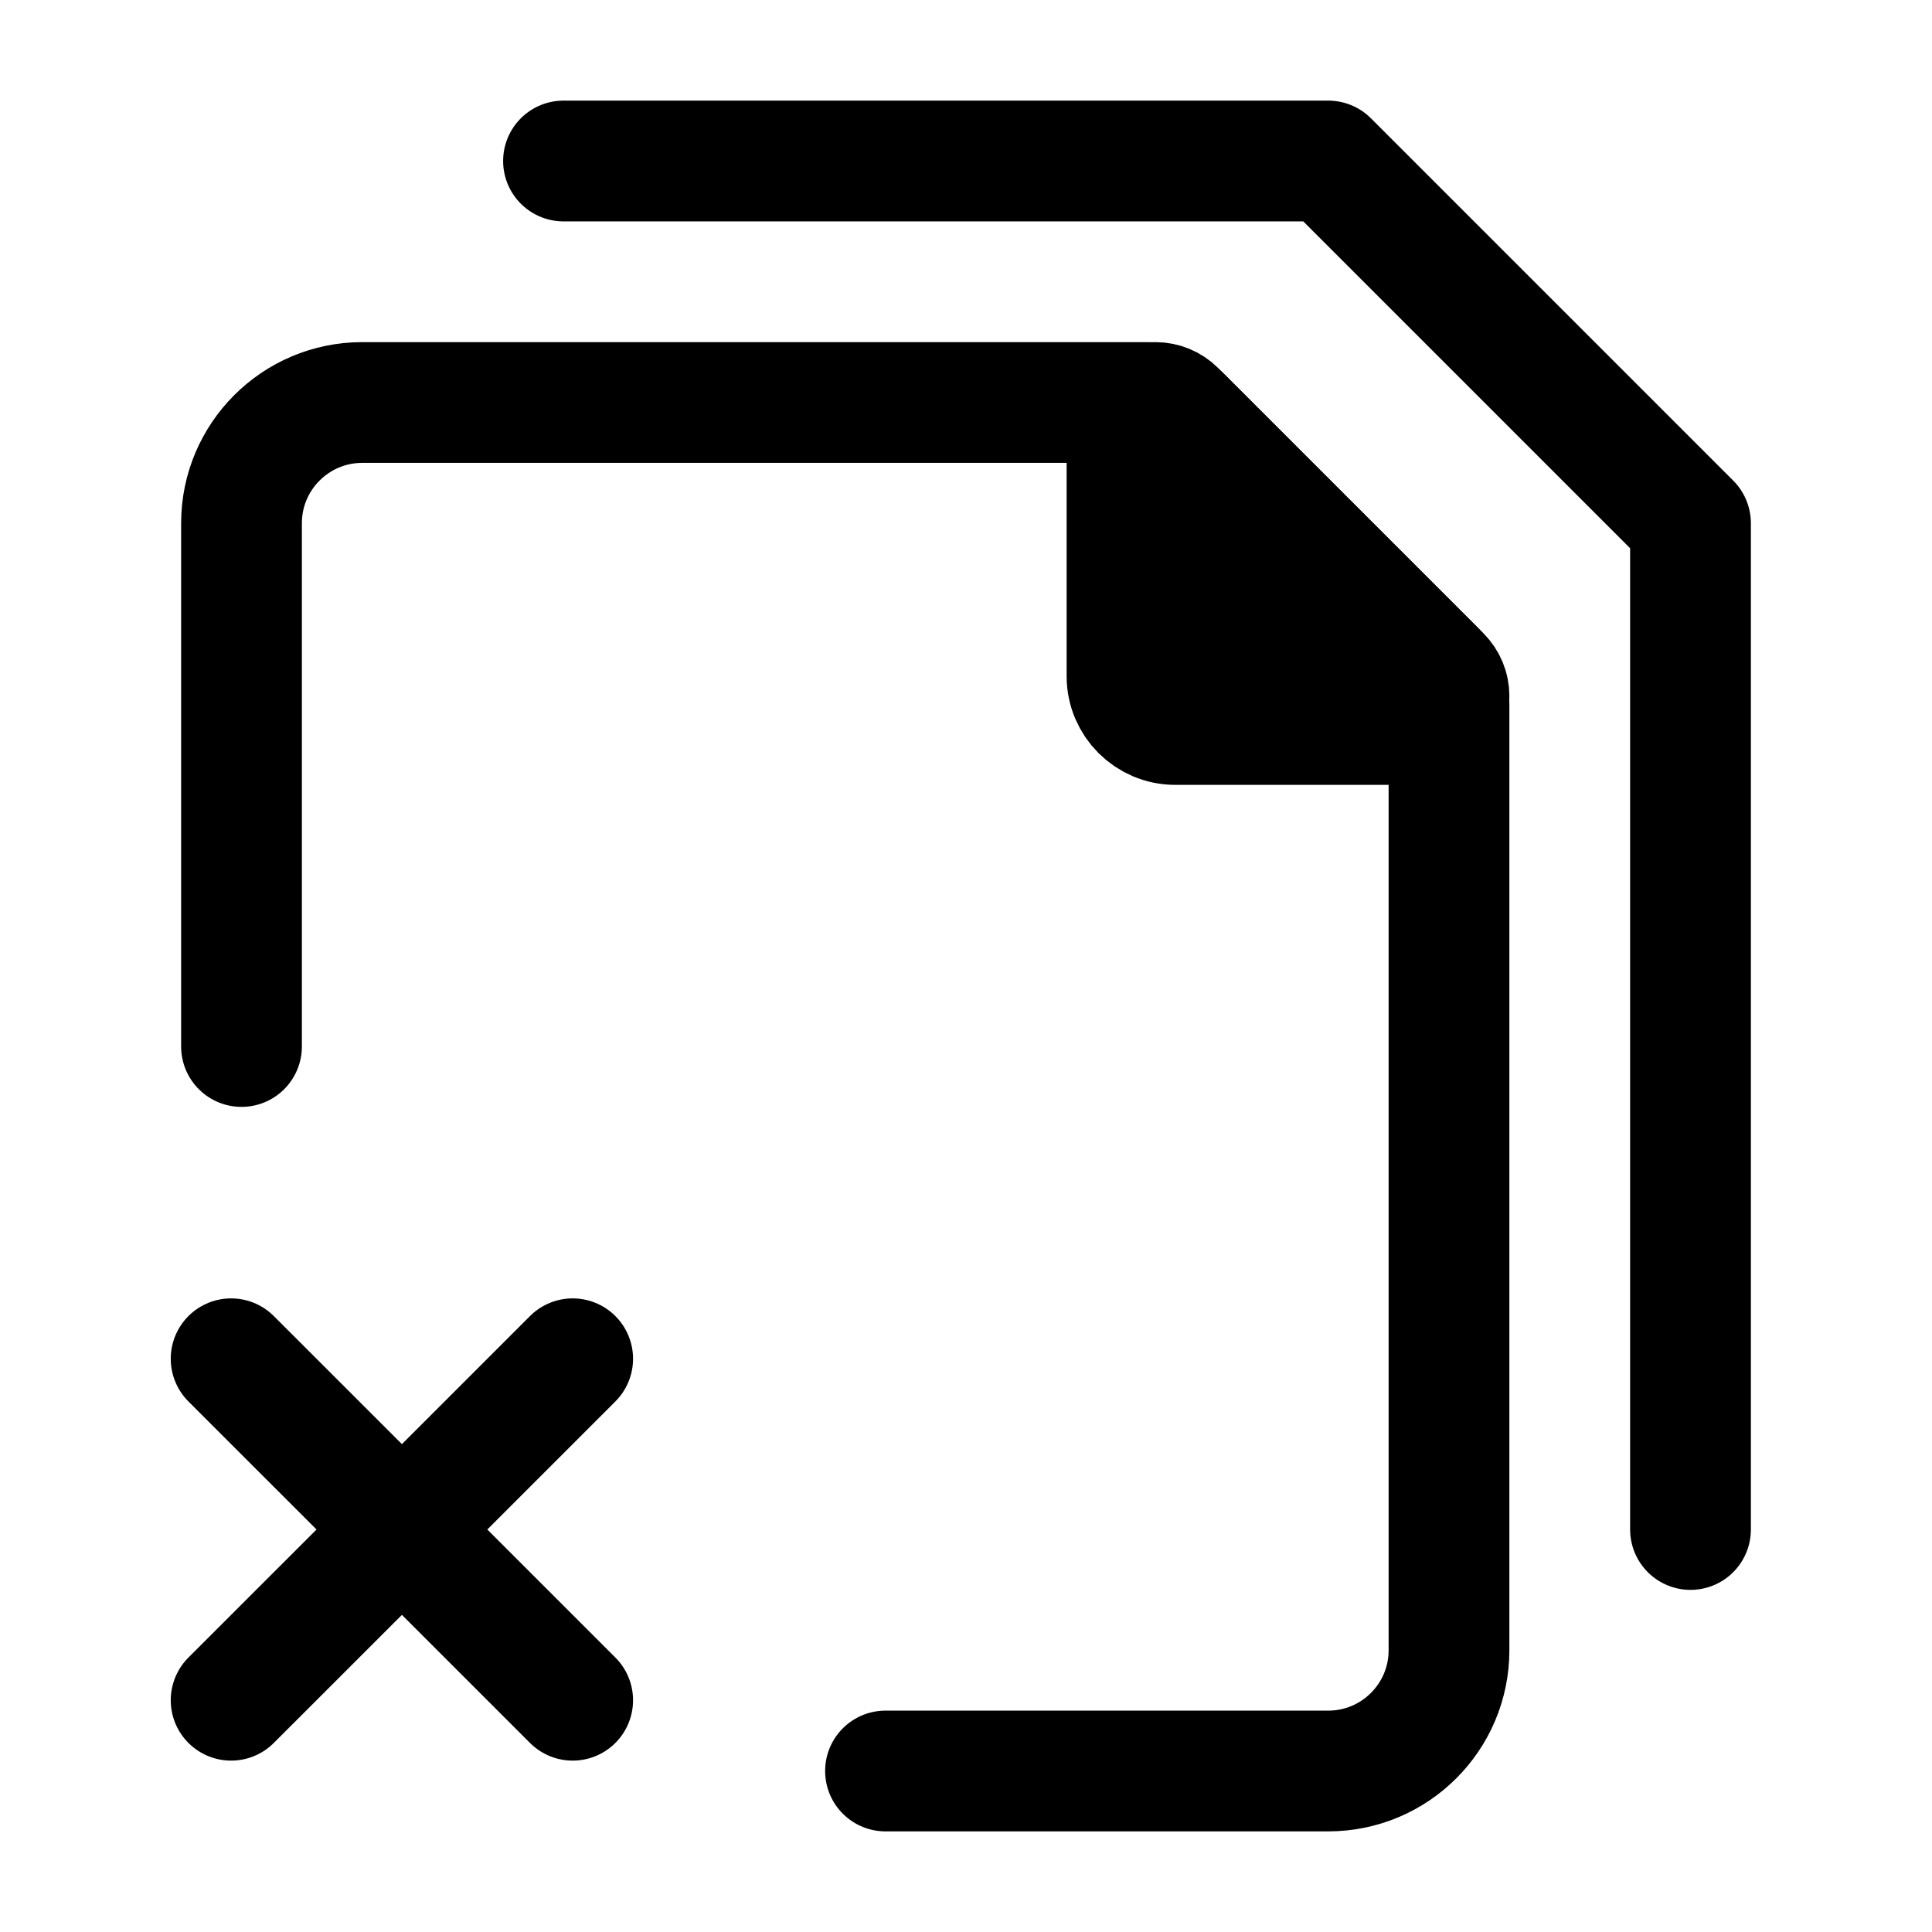
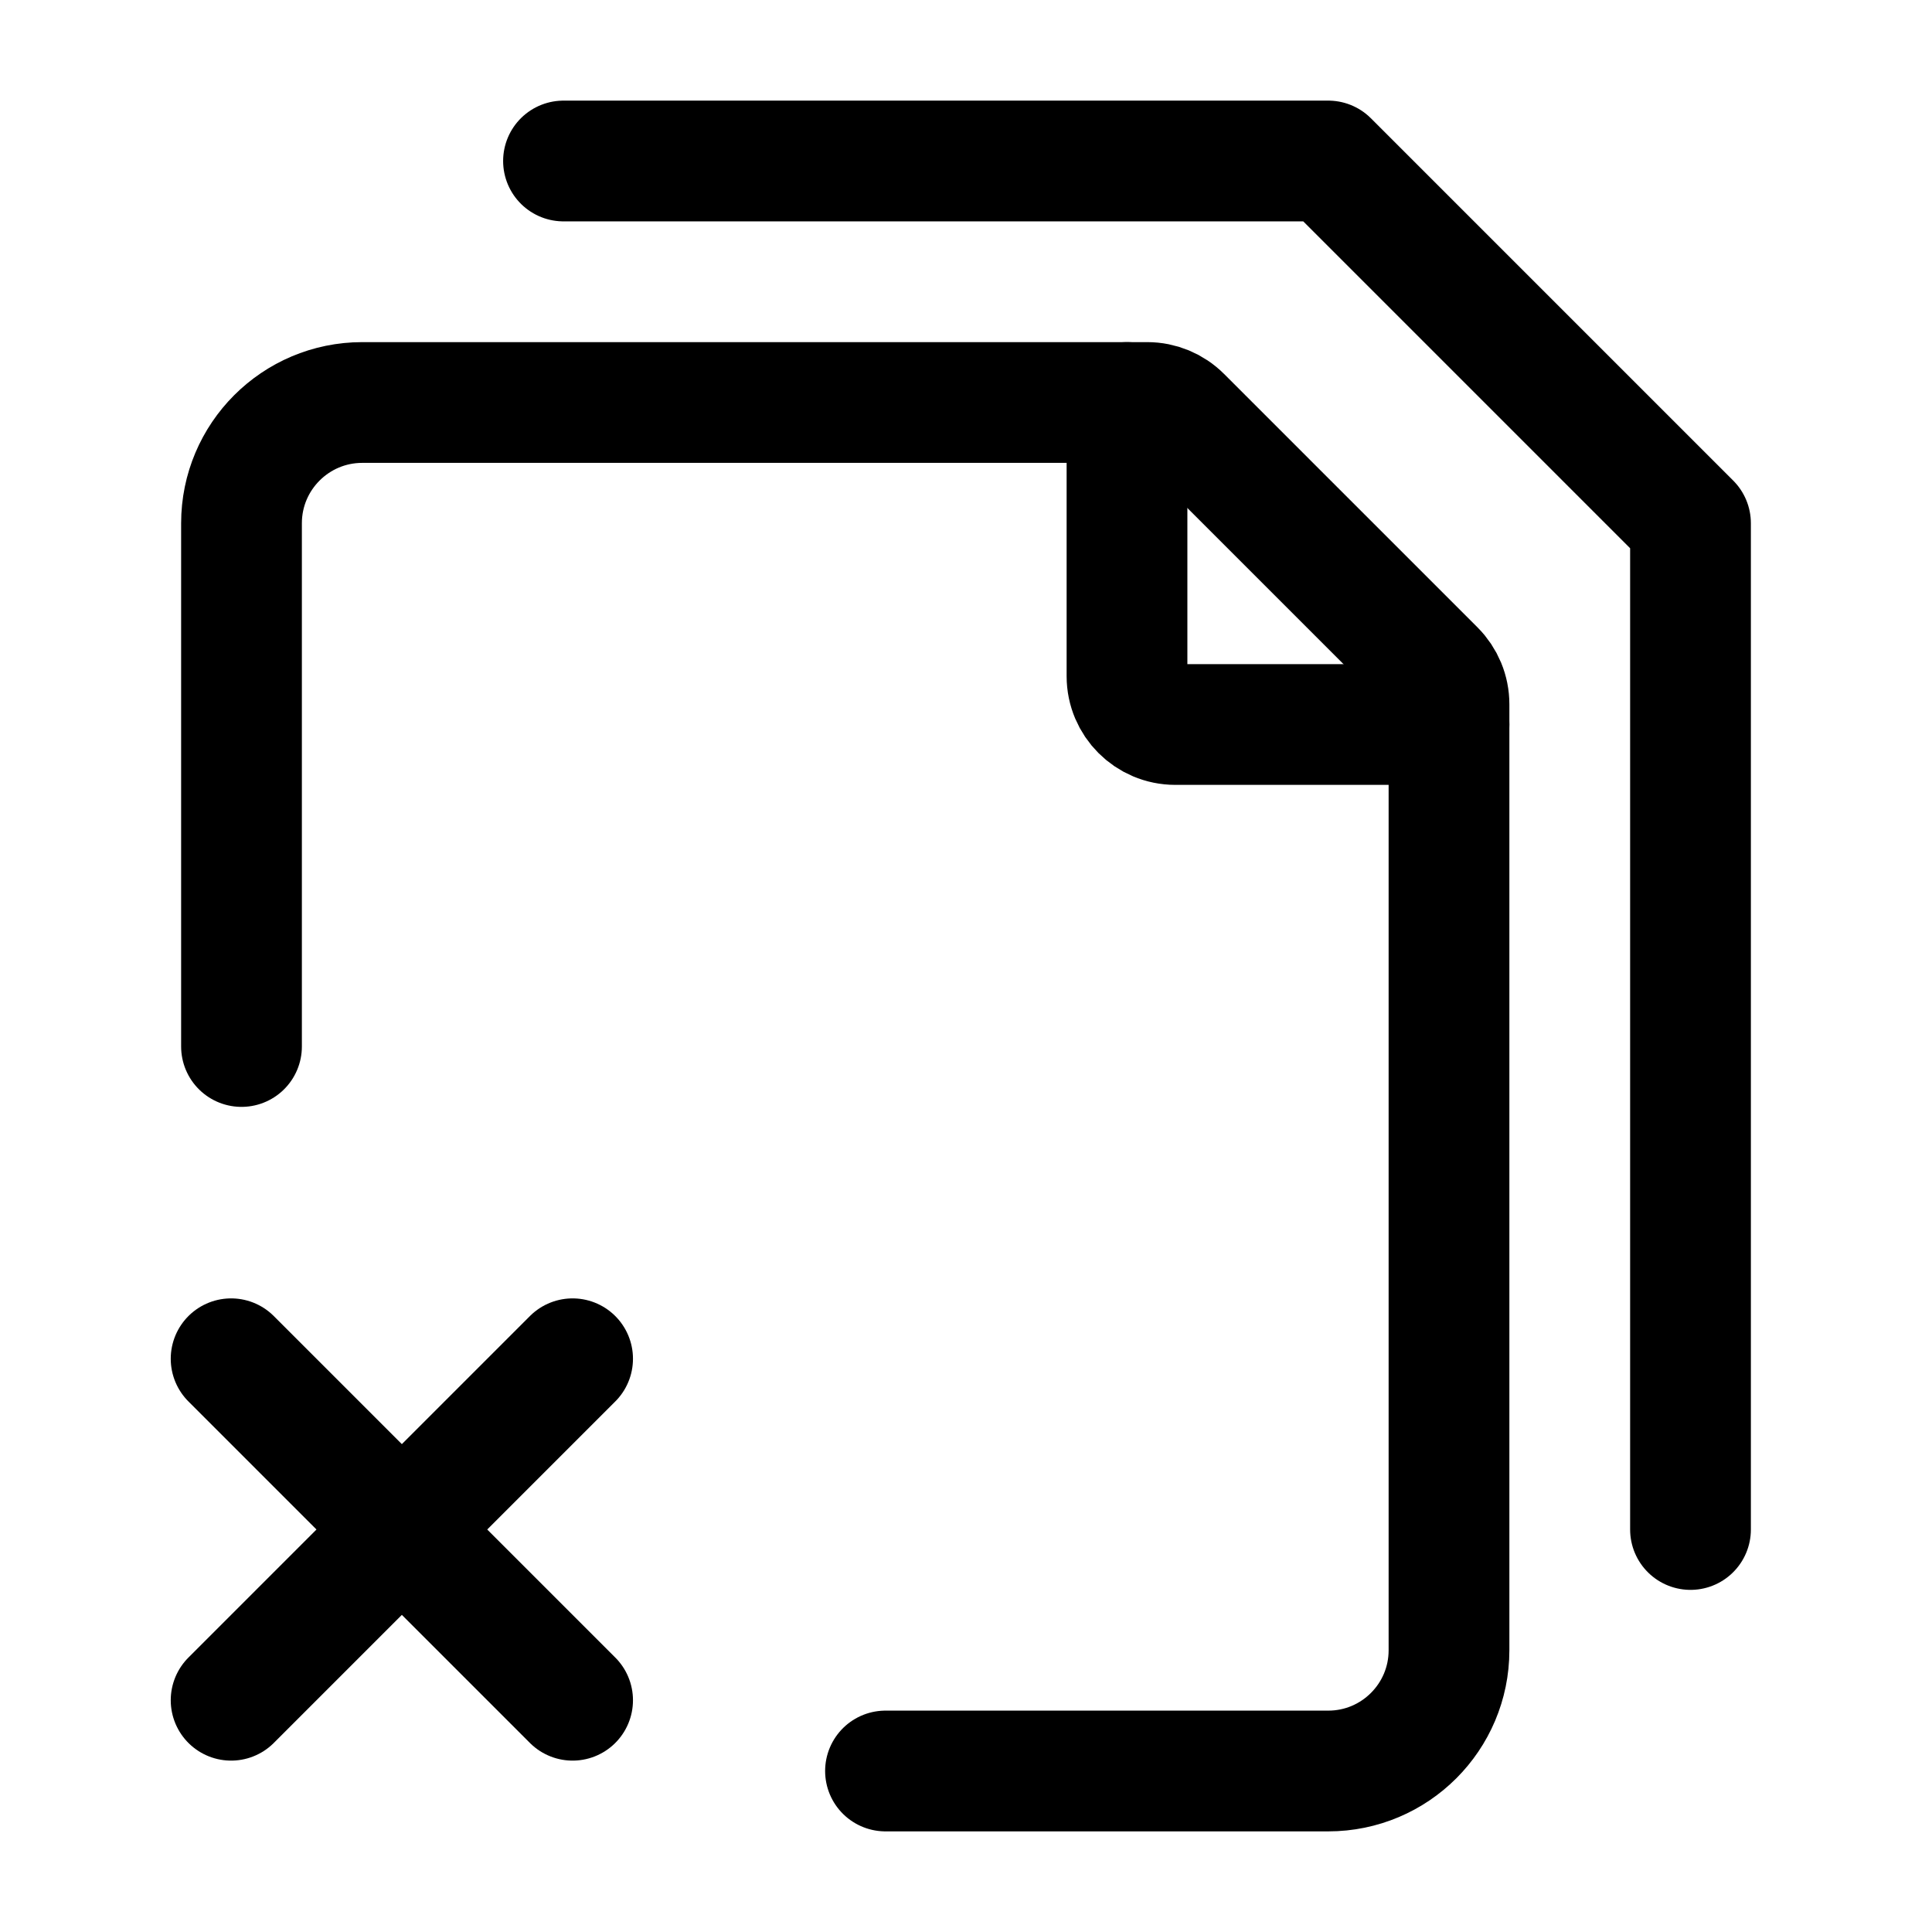
- <svg xmlns="http://www.w3.org/2000/svg" width="24" height="24" stroke-width="1.5" viewBox="0 0 24 24" fill="none">
-   <path d="M2.871 21.121L4.993 19M7.114 16.879L4.993 19M4.993 19L2.871 16.879M4.993 19L7.114 21.121" stroke="currentColor" stroke-linecap="round" stroke-linejoin="round" />
+ <svg xmlns="http://www.w3.org/2000/svg" width="24" height="24" viewBox="0 0 24 24" stroke-width="1.5" fill="none">
+   <path d="M2.871 21.121L4.992 19M7.113 16.879L4.992 19M4.992 19L2.871 16.879M4.992 19L7.113 21.121" stroke="currentColor" stroke-linecap="round" stroke-linejoin="round" />
  <path d="M7 2L16.5 2L21 6.5V19" stroke="currentColor" stroke-linecap="round" stroke-linejoin="round" />
  <path d="M11 22H16.5C17.328 22 18 21.328 18 20.5V8.749C18 8.589 17.937 8.437 17.824 8.324L14.676 5.176C14.563 5.063 14.411 5 14.252 5H4.5C3.672 5 3 5.672 3 6.5V13" stroke="currentColor" stroke-linecap="round" stroke-linejoin="round" />
-   <path d="M14 8.4V5.354C14 5.158 14.158 5 14.354 5C14.447 5 14.537 5.037 14.604 5.104L17.896 8.396C17.963 8.463 18 8.553 18 8.646C18 8.842 17.842 9 17.646 9H14.6C14.269 9 14 8.731 14 8.4Z" fill="currentColor" stroke="currentColor" stroke-linecap="round" stroke-linejoin="round" />
+   <path d="M14 5V8.4C14 8.731 14.269 9 14.6 9H18" stroke="currentColor" stroke-linecap="round" stroke-linejoin="round" />
</svg>
